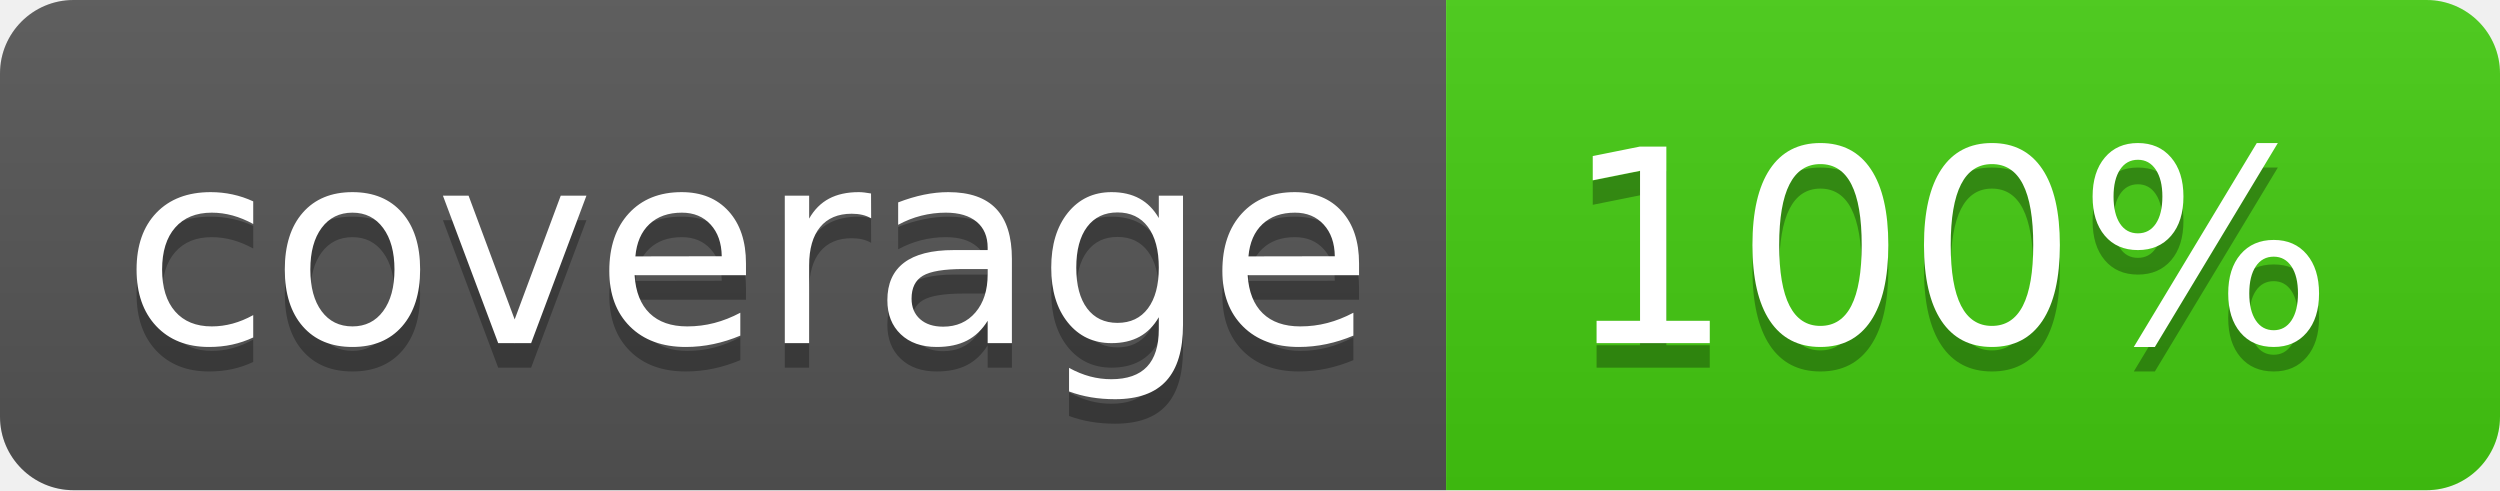
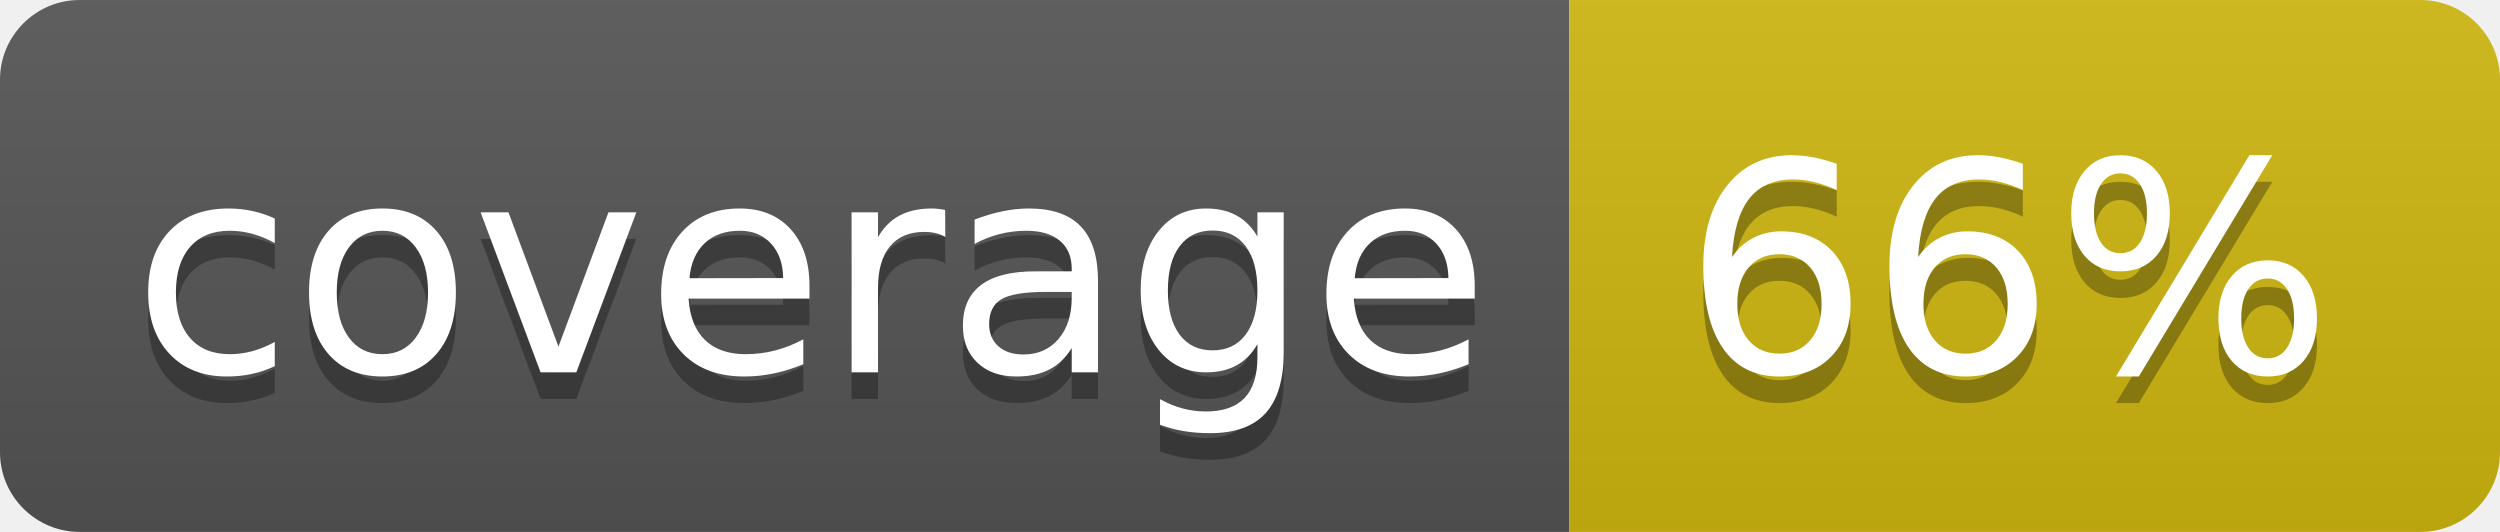
- <svg xmlns="http://www.w3.org/2000/svg" width="102" height="20">
+ <svg xmlns="http://www.w3.org/2000/svg" width="94" height="20">
  <linearGradient id="b" x2="0" y2="100%">
    <stop offset="0" stop-color="#bbb" stop-opacity=".1" />
    <stop offset="1" stop-opacity=".1" />
  </linearGradient>
  <clipPath id="a">
-     <rect width="102" height="20" rx="3" fill="#fff" />
+     <rect width="94" height="20" rx="3" fill="#fff" />
  </clipPath>
  <g clip-path="url(#a)">
    <path fill="#555" d="M0 0h59v20H0z" />
-     <path fill="#44cc11" d="M59 0h43v20H59z" />
-     <path fill="url(#b)" d="M0 0h102v20H0z" />
+     <path fill="#cfb811" d="M59 0h35v20H59z" />
+     <path fill="url(#b)" d="M0 0h94v20H0z" />
  </g>
  <g fill="#fff" text-anchor="middle" font-family="DejaVu Sans,Verdana,Geneva,sans-serif" font-size="110">
    <text x="305" y="150" fill="#010101" fill-opacity=".3" transform="scale(.1)" textLength="490">coverage</text>
    <text x="305" y="140" transform="scale(.1)" textLength="490">coverage</text>
-     <text x="795" y="150" fill="#010101" fill-opacity=".3" transform="scale(.1)" textLength="330">100%</text>
-     <text x="795" y="140" transform="scale(.1)" textLength="330">100%</text>
+     <text x="755" y="150" fill="#010101" fill-opacity=".3" transform="scale(.1)" textLength="250">66%</text>
+     <text x="755" y="140" transform="scale(.1)" textLength="250">66%</text>
  </g>
</svg>
